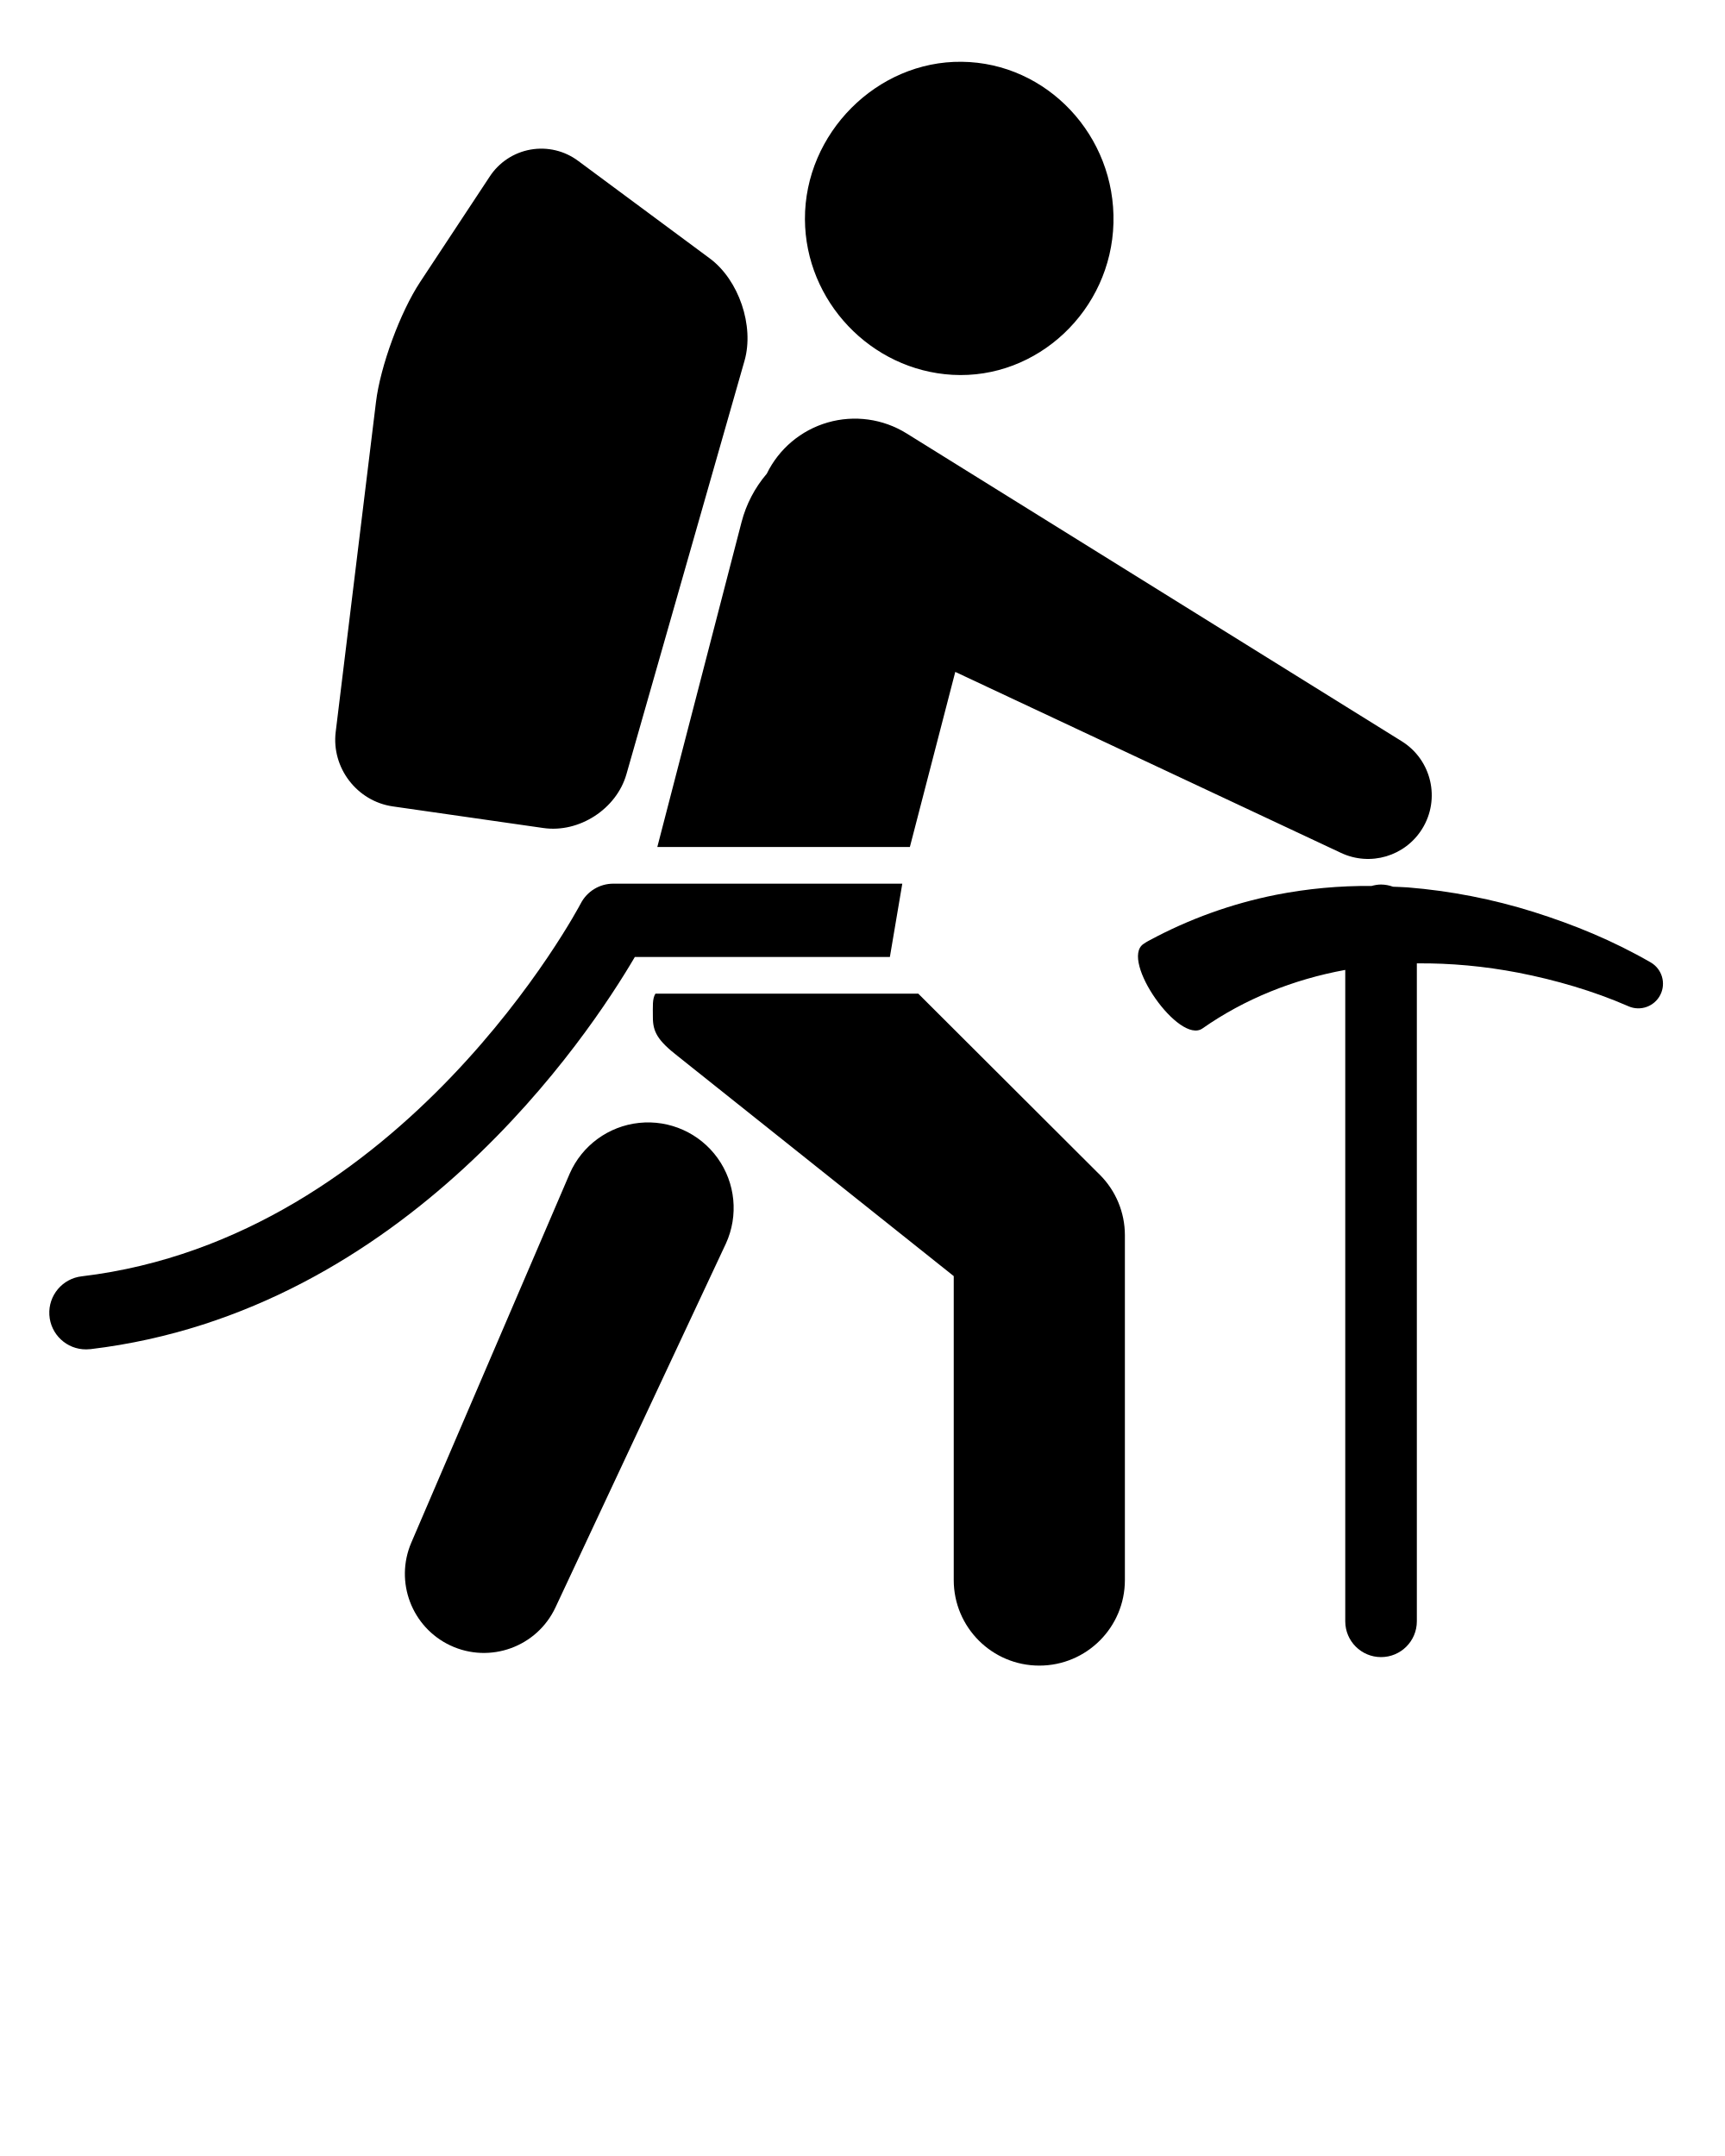
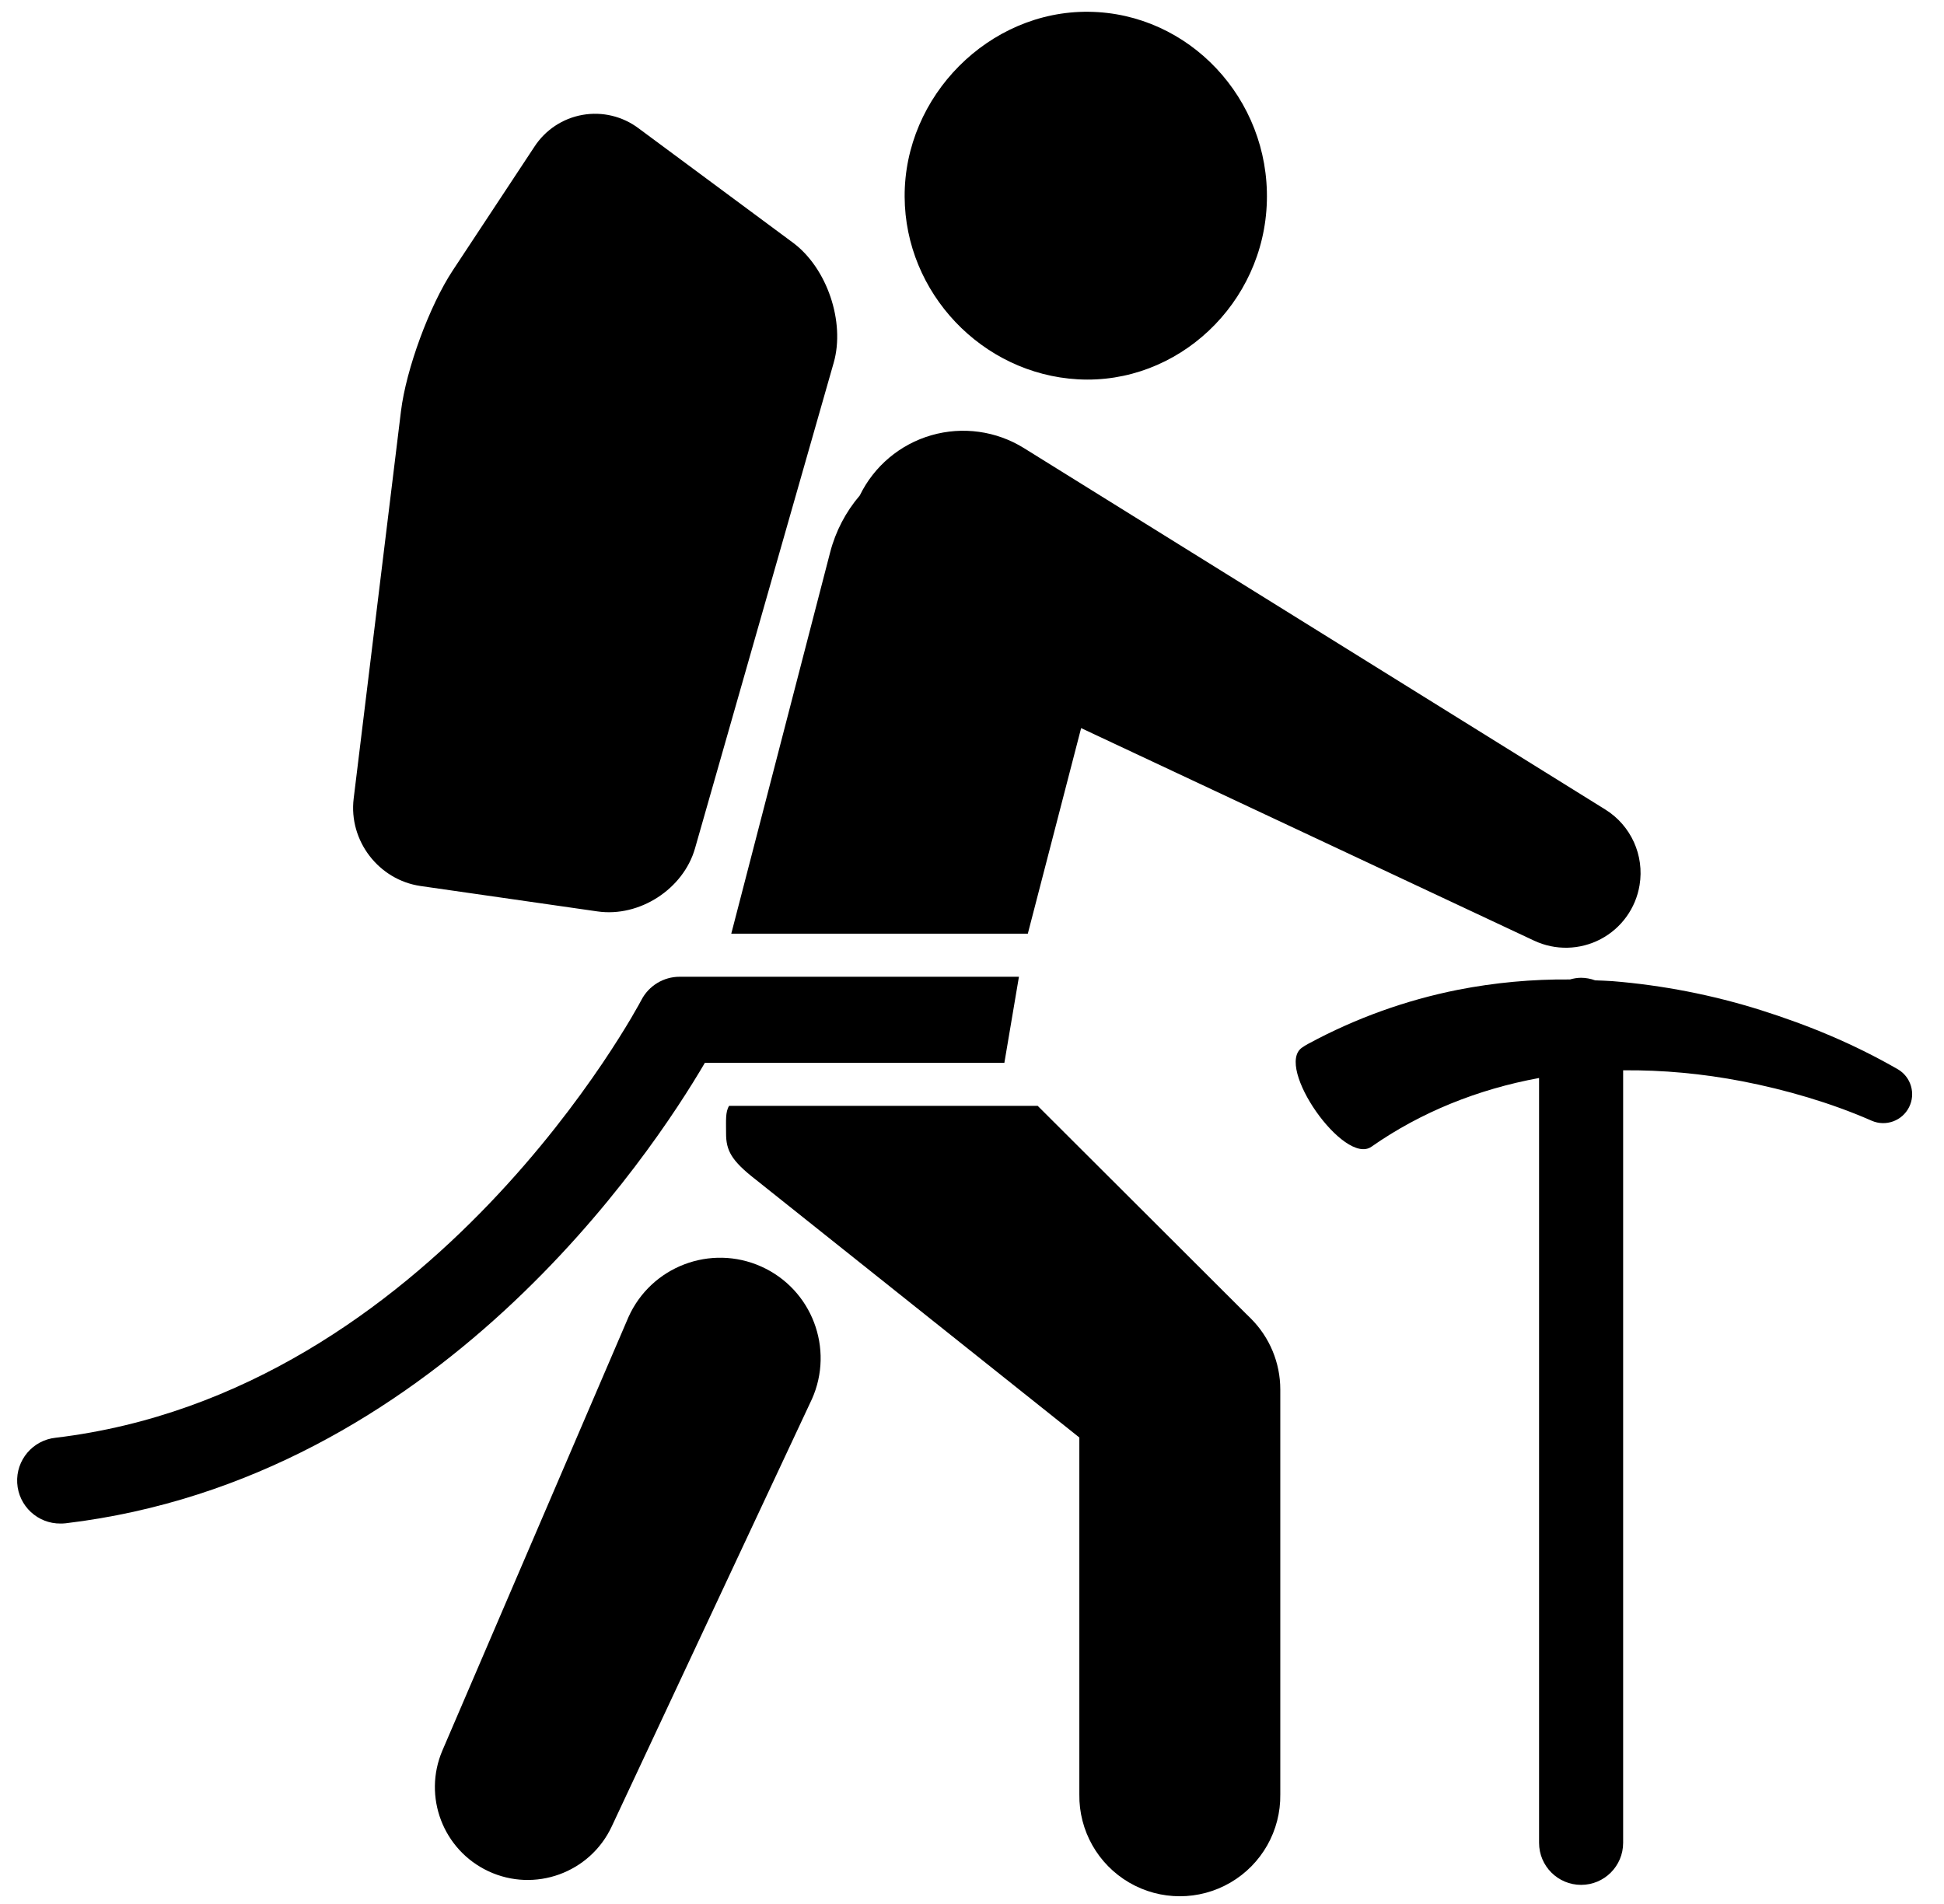
- <svg xmlns="http://www.w3.org/2000/svg" viewBox="0 0 100 125" focusable="false">
-   <path fill="currentColor" d="M64.548 12.936c-.134 5.053-4.406 9.074-9.335 8.795-4.73-.268-8.529-4.27-8.55-9.018-.022-4.975 4.17-9.188 9.087-9.131 4.95.053 8.932 4.293 8.798 9.354zM33.534 9.341a3.573 3.573 0 00-5.154.91l-4.026 6.102c-1.153 1.747-2.305 4.877-2.558 6.955l-2.335 19.126c-.254 2.078 1.234 4.021 3.307 4.319l8.734 1.254c2.072.298 4.238-1.105 4.812-3.118l6.848-23.979c.574-2.013-.331-4.679-2.013-5.926l-7.615-5.643zM95.701 55.803c-2.212-1.274-4.424-2.179-6.787-2.928a33.4 33.4 0 00-7.309-1.426c-.282-.021-.567-.025-.851-.039a2.066 2.066 0 00-.692-.127c-.192 0-.375.034-.552.083a27.447 27.447 0 00-5.535.512 26.276 26.276 0 00-7.35 2.647l-.061.032a3.063 3.063 0 00-.285.178c-1.351.946 2.079 5.838 3.43 4.892 2.432-1.705 5.262-2.842 8.277-3.394V94a2.075 2.075 0 104.15 0V55.854c1.948-.02 3.924.164 5.881.541 2.153.418 4.375 1.068 6.321 1.918l.078.034a1.428 1.428 0 001.285-2.544zM81.258 42.975L52.553 25.127a5.678 5.678 0 00-8.102 2.338 7.034 7.034 0 00-1.463 2.806l-4.883 18.836h14.641l2.632-10.152L77.742 49.45a3.688 3.688 0 004.701-1.393 3.689 3.689 0 00-1.185-5.082zM63.553 67.908L53.234 57.61H37.996c-.188.302-.147.728-.148 1.357-.002.844.258 1.345 1.458 2.278l15.983 12.741v17.621a4.961 4.961 0 009.922 0v-20a4.955 4.955 0 00-1.449-3.493l-.209-.206z" />
-   <path fill="currentColor" d="M4.997 78.234a2.125 2.125 0 01-.249-4.237c18.666-2.231 28.819-21.424 28.919-21.617a2.127 2.127 0 011.888-1.147h16.752l-.72 4.252H36.801C34.16 59.993 23.556 76.03 5.252 78.22a2.436 2.436 0 01-.255.014zM42.081 72.1l-9.88 21.095a4.582 4.582 0 01-6.092 2.206 4.59 4.59 0 01-2.268-5.956l9.187-21.405a4.961 4.961 0 119.053 4.06z" />
+ <svg xmlns="http://www.w3.org/2000/svg" viewBox="0 0 97 95" focusable="false" aria-hidden="true" fill="none">
+   <path d="M63.213 10.042c-.135 5.106-4.453 9.17-9.434 8.888-4.78-.27-8.62-4.315-8.64-9.114-.023-5.028 4.213-9.285 9.183-9.228 5.002.054 9.027 4.339 8.891 9.454ZM31.87 6.408a3.611 3.611 0 0 0-5.208.92l-4.07 6.167c-1.165 1.766-2.329 4.929-2.585 7.029l-2.36 19.33c-.256 2.1 1.248 4.063 3.343 4.364l8.827 1.268c2.094.3 4.283-1.117 4.863-3.151l6.92-24.235c.58-2.034-.334-4.728-2.034-5.989L31.87 6.408Zm62.829 46.957c-2.236-1.288-4.471-2.203-6.86-2.96a33.75 33.75 0 0 0-7.386-1.44c-.285-.022-.573-.026-.86-.04a2.088 2.088 0 0 0-.7-.128c-.194 0-.379.034-.557.084a27.732 27.732 0 0 0-5.594.517 26.556 26.556 0 0 0-7.429 2.675l-.061.032a3.1 3.1 0 0 0-.288.18c-1.366.956 2.1 5.9 3.466 4.944 2.458-1.723 5.318-2.872 8.365-3.43v38.17a2.097 2.097 0 0 0 4.195 0V53.415c1.968-.02 3.965.166 5.943.547 2.176.422 4.422 1.08 6.388 1.938l.08.035a1.443 1.443 0 0 0 1.298-2.571ZM80.1 40.4l-29.01-18.038a5.737 5.737 0 0 0-8.188 2.363 7.109 7.109 0 0 0-1.479 2.836l-4.935 19.036h14.797l2.66-10.26 22.602 10.607a3.727 3.727 0 0 0 5.263-2.77 3.727 3.727 0 0 0-1.71-3.774ZM62.208 65.6 51.779 55.19h-15.4c-.19.305-.149.736-.15 1.371-.002.853.261 1.36 1.474 2.303L53.856 71.74V89.55a5.014 5.014 0 1 0 10.027 0V69.337a5.007 5.007 0 0 0-1.464-3.53l-.211-.209Z" fill="currentColor" />
+   <path d="M3.029 76.034a2.147 2.147 0 0 1-.252-4.282C21.642 69.498 31.903 50.1 32.004 49.905a2.15 2.15 0 0 1 1.908-1.159h16.93l-.727 4.297H35.17C32.502 57.6 21.785 73.807 3.287 76.02c-.086.01-.172.014-.258.014Zm37.478-6.199-9.985 21.32a4.63 4.63 0 0 1-6.156 2.229 4.639 4.639 0 0 1-2.293-6.02l9.285-21.632a5.013 5.013 0 1 1 9.15 4.103Z" fill="currentColor" />
</svg>
